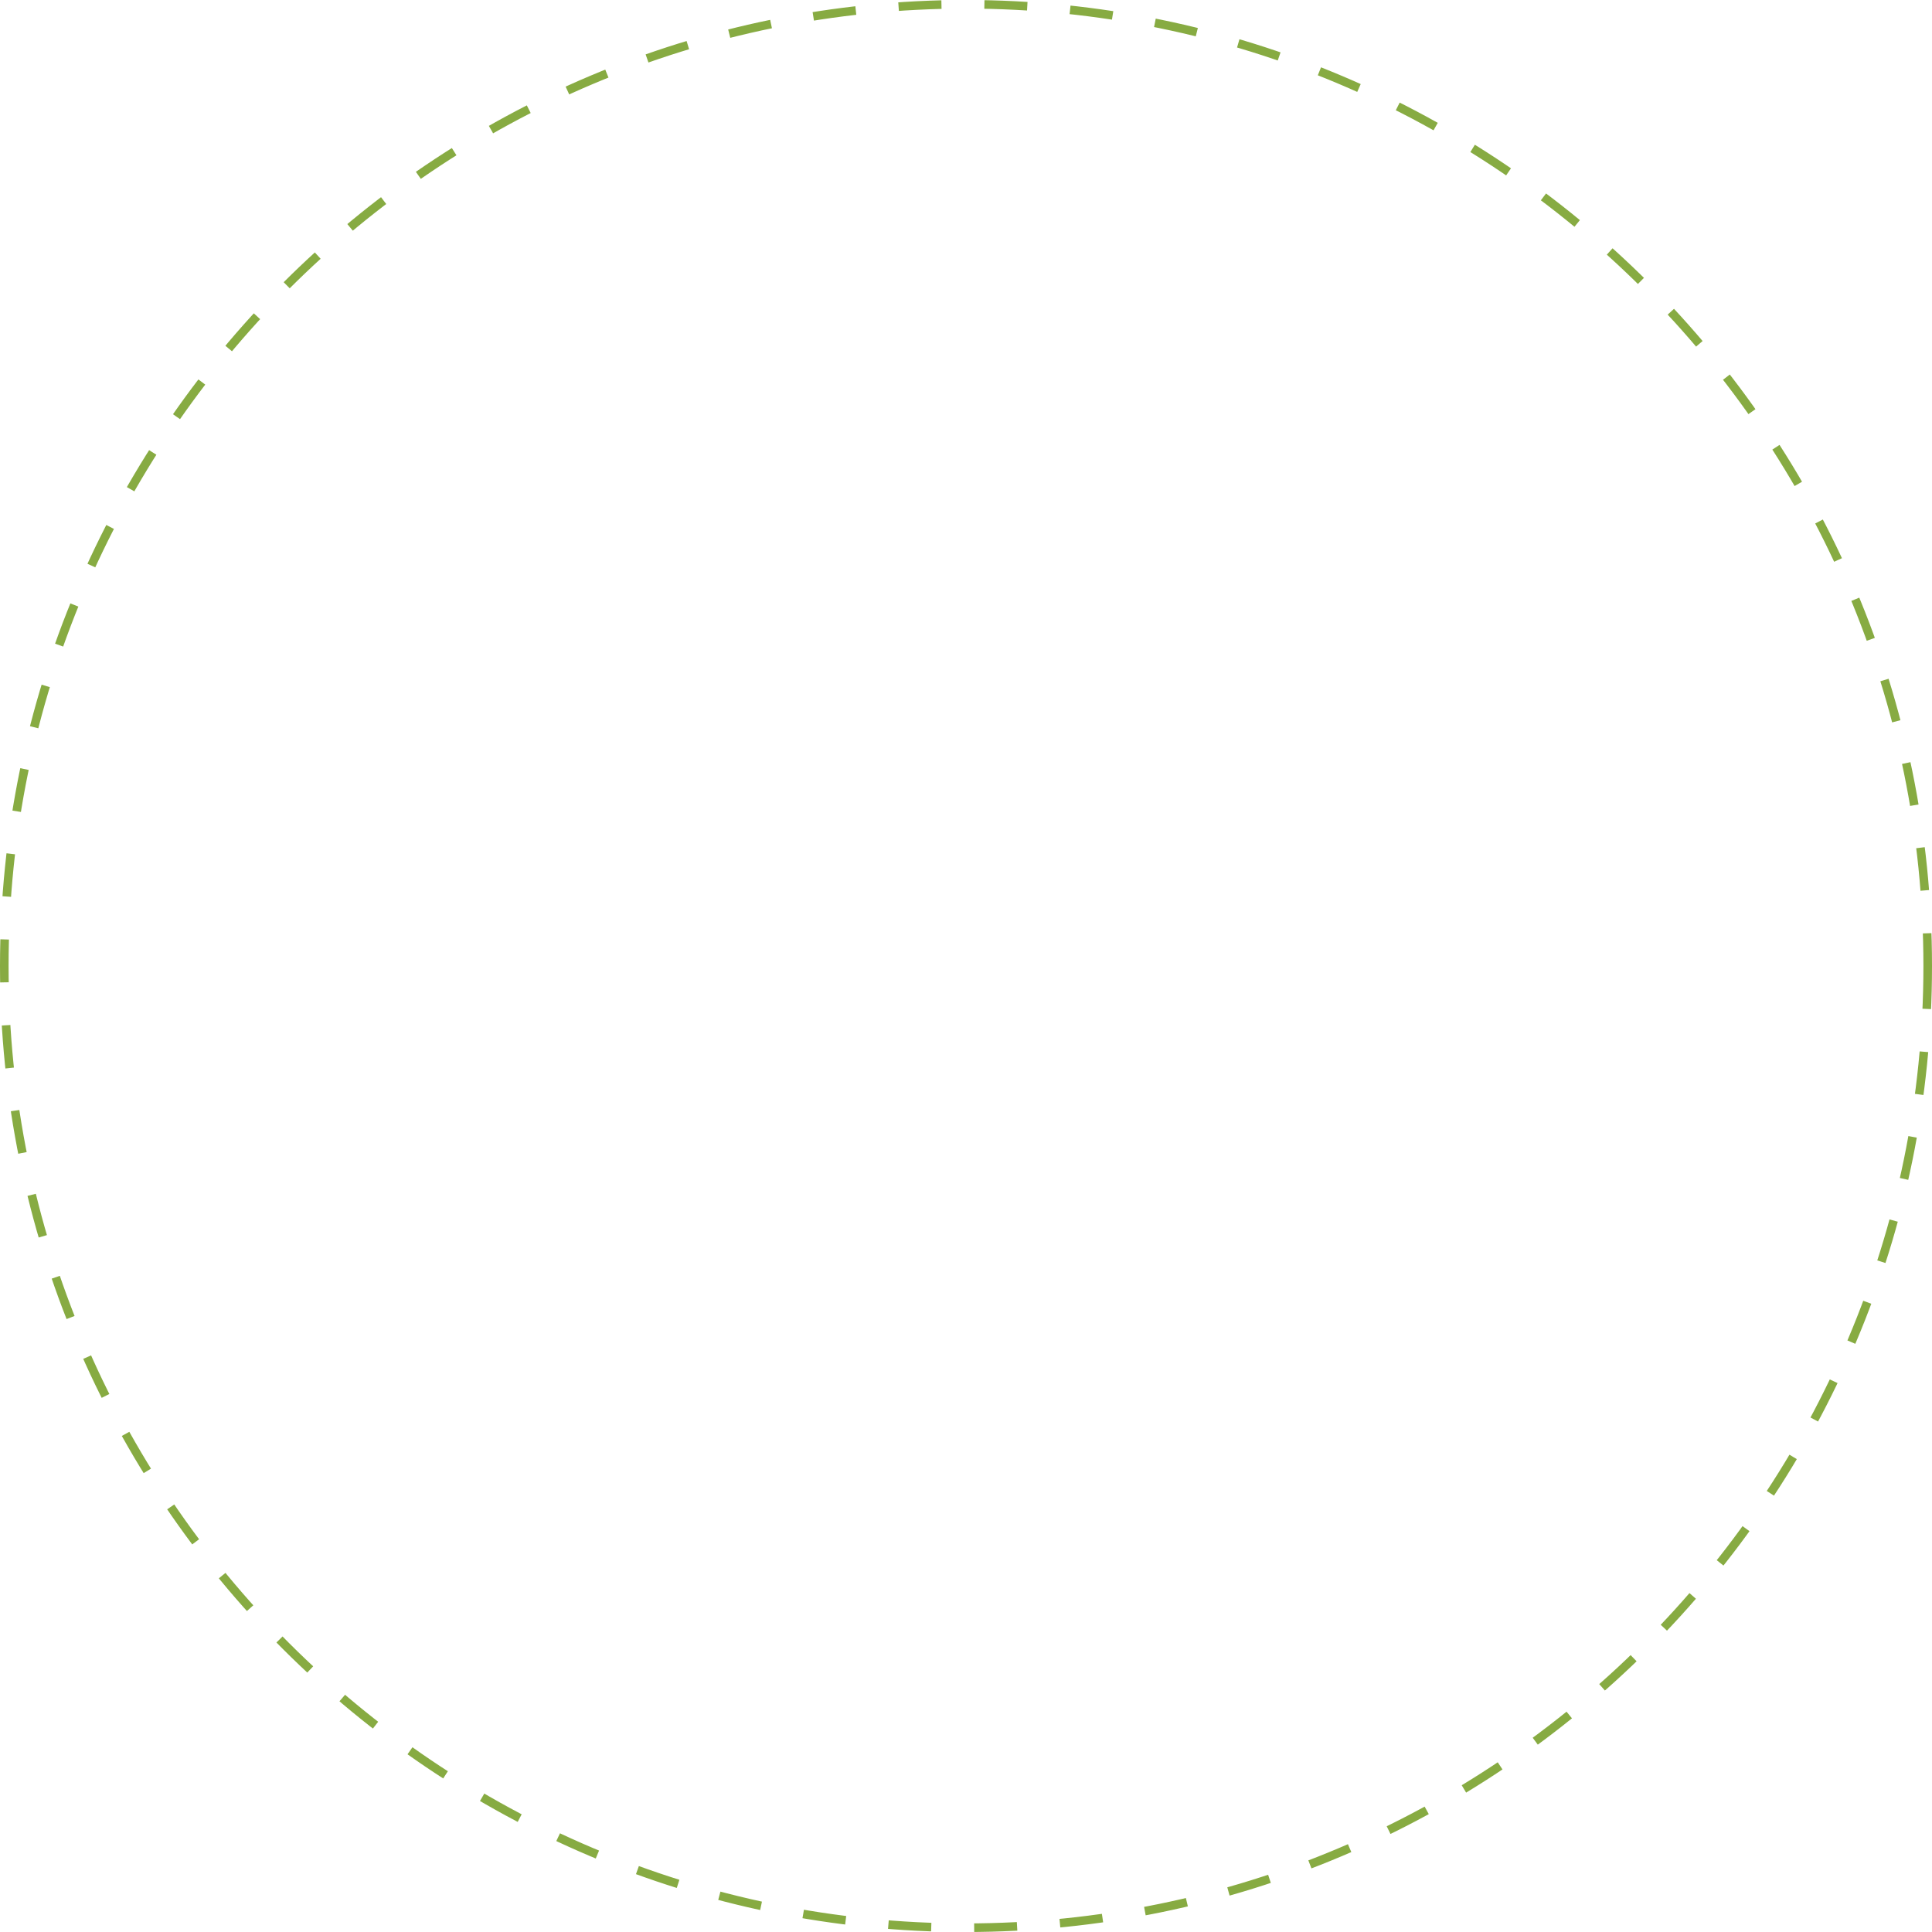
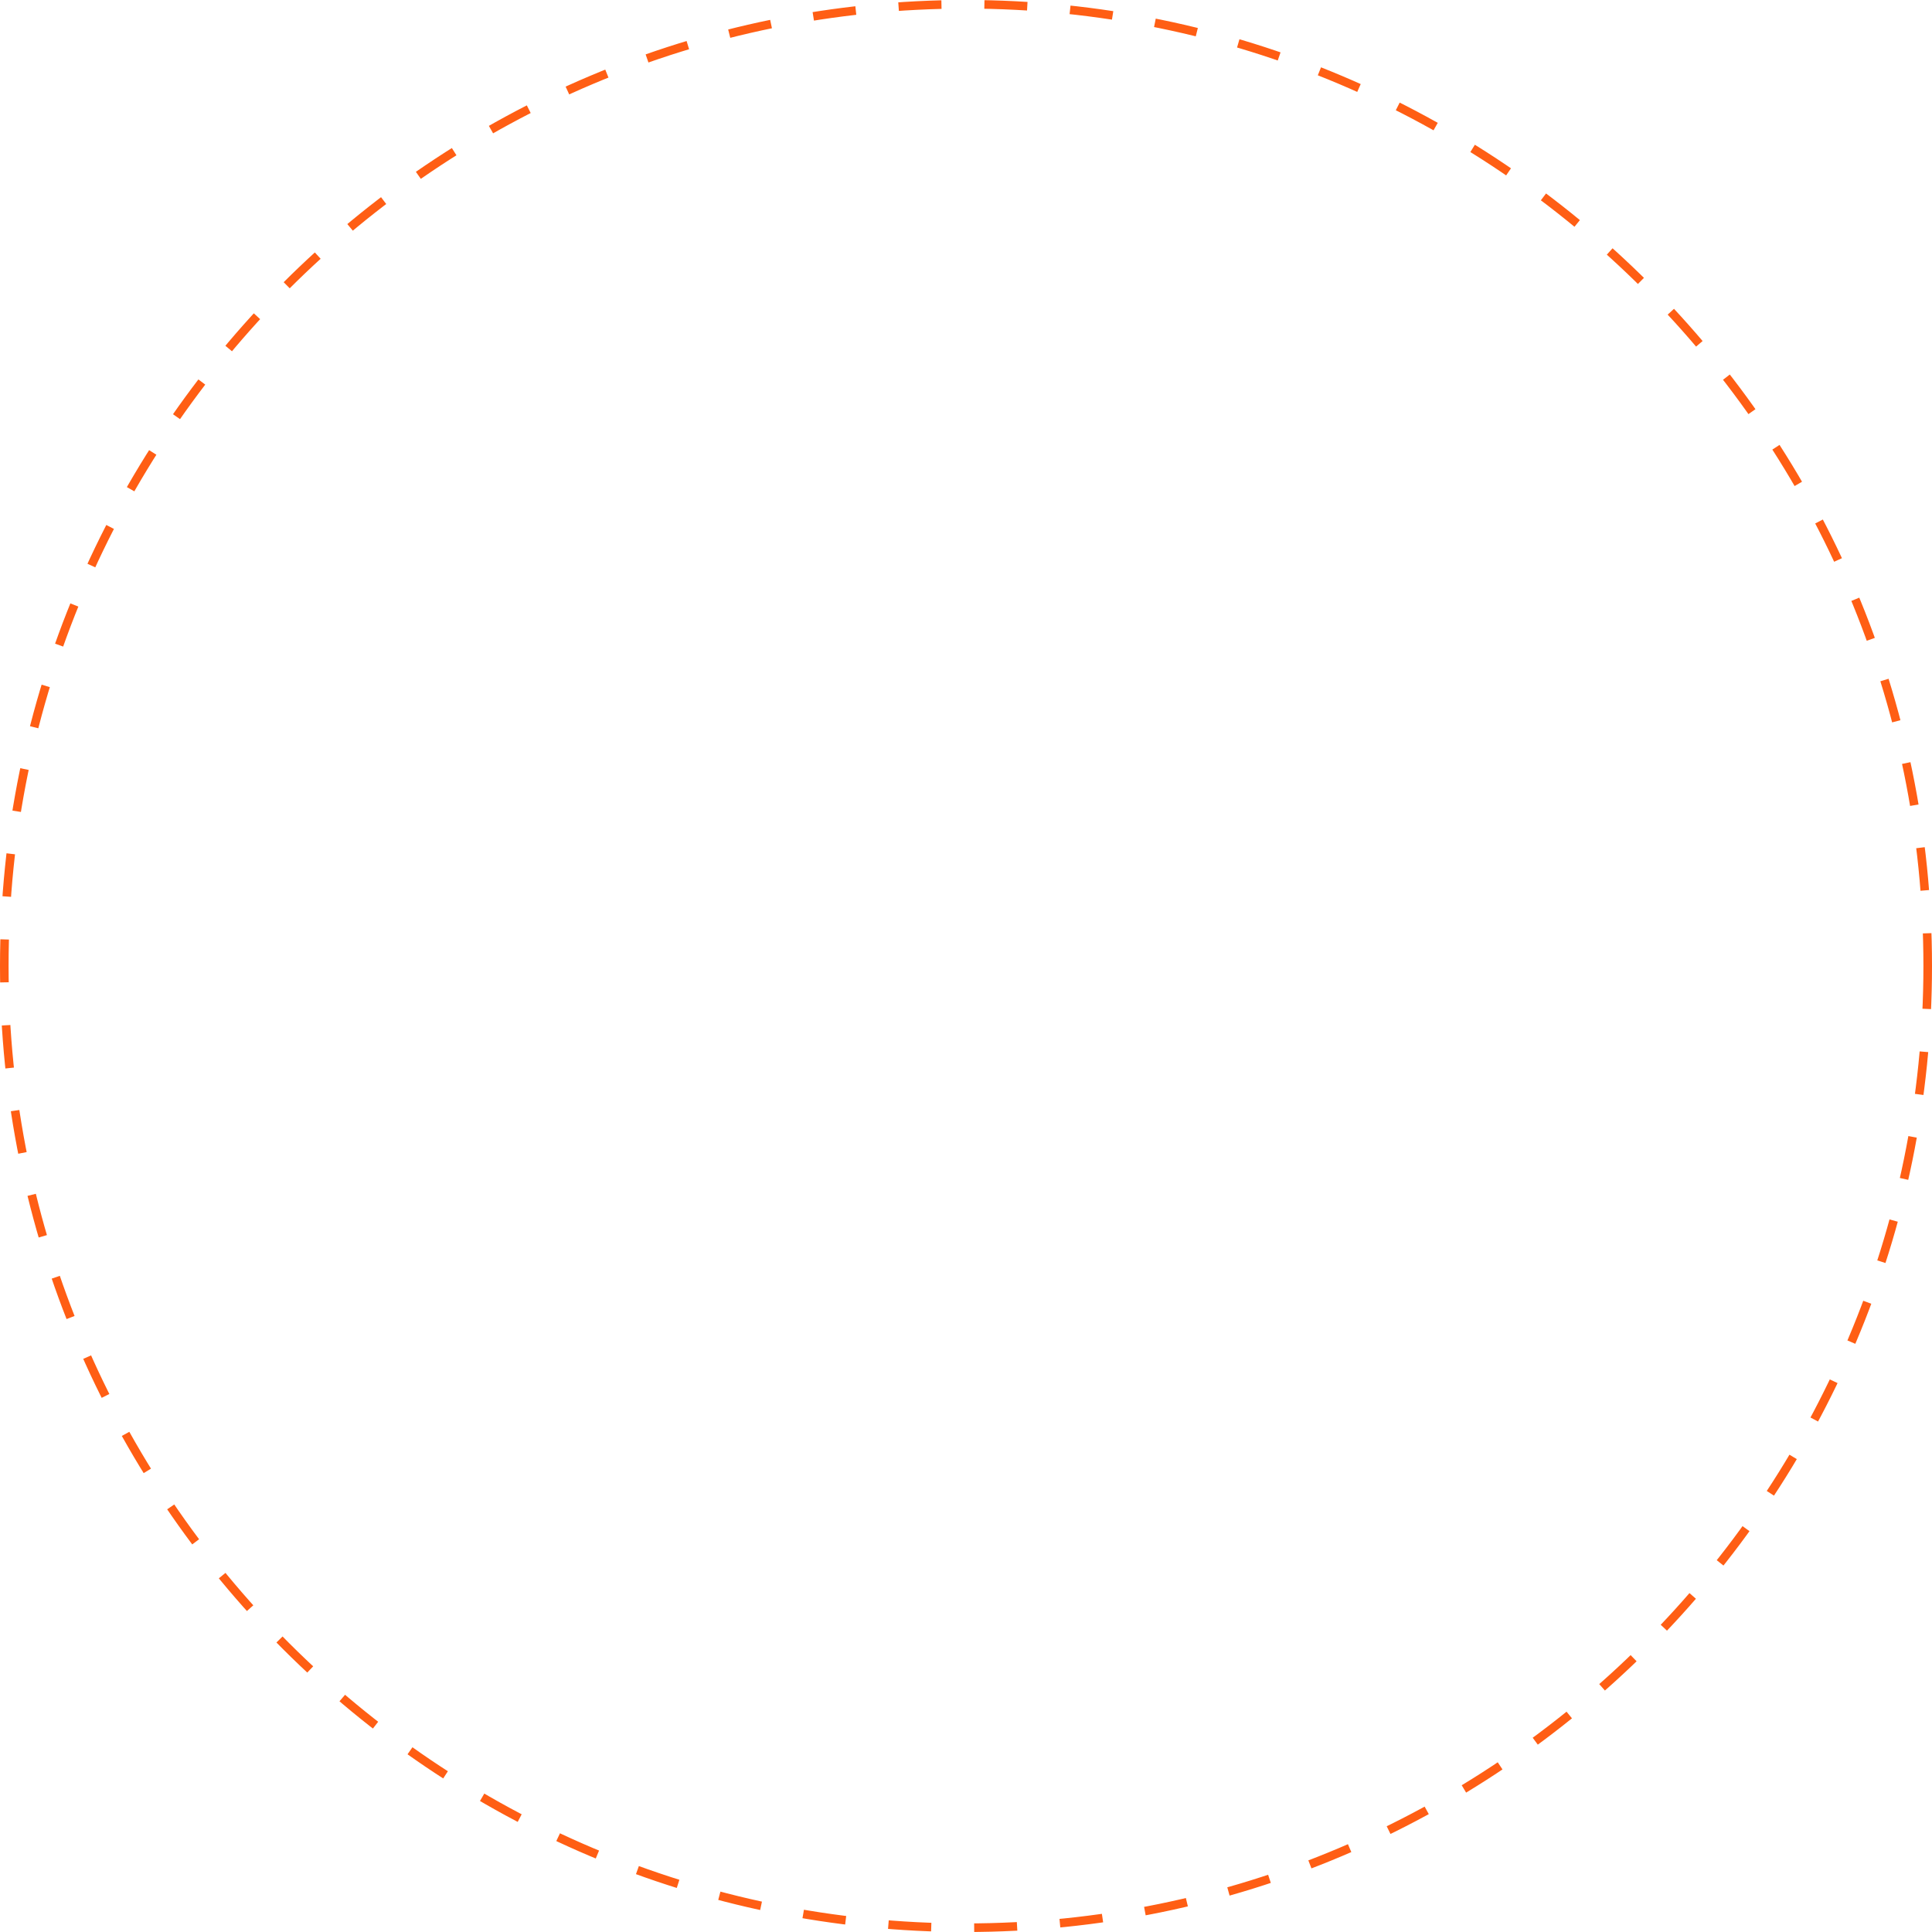
<svg xmlns="http://www.w3.org/2000/svg" width="675" height="675" viewBox="0 0 675 675" fill="none">
-   <circle cx="337.5" cy="337.5" r="336" stroke="#87AB42" stroke-width="3" stroke-dasharray="15 15" />
+   <circle cx="337.5" cy="337.5" r="336" stroke="#FF5E14" stroke-width="3" stroke-dasharray="15 15" />
</svg>
